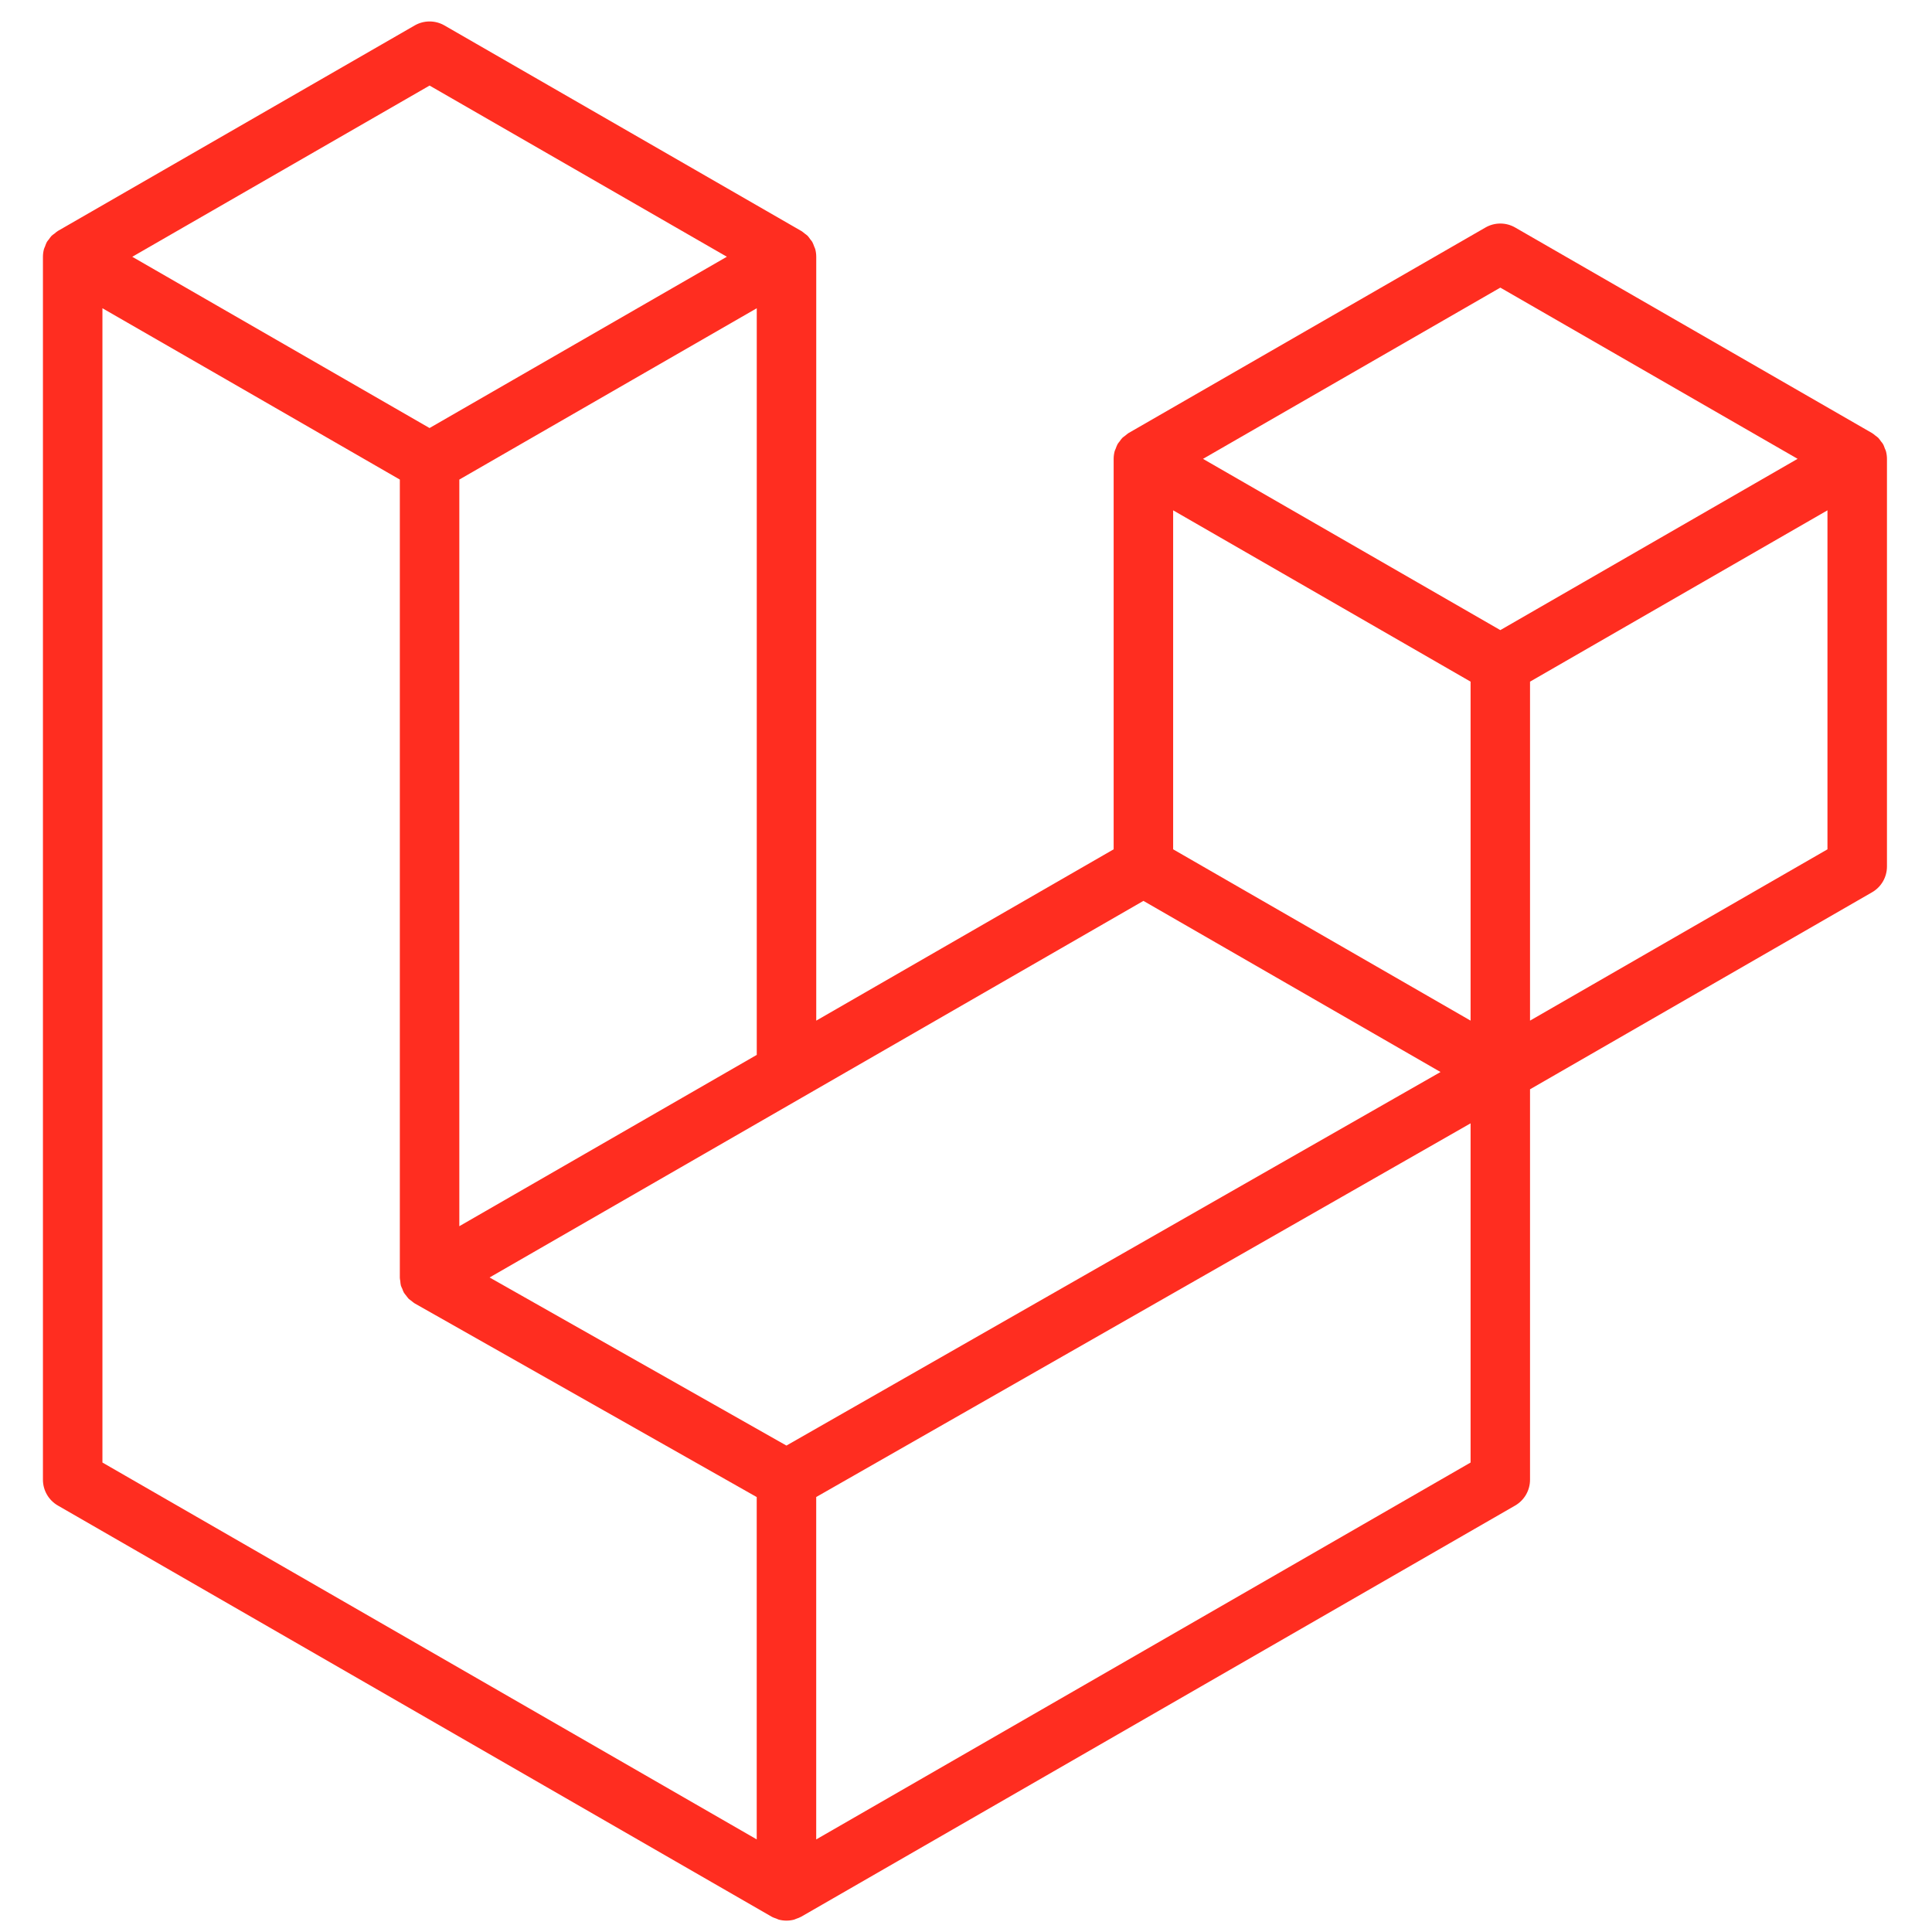
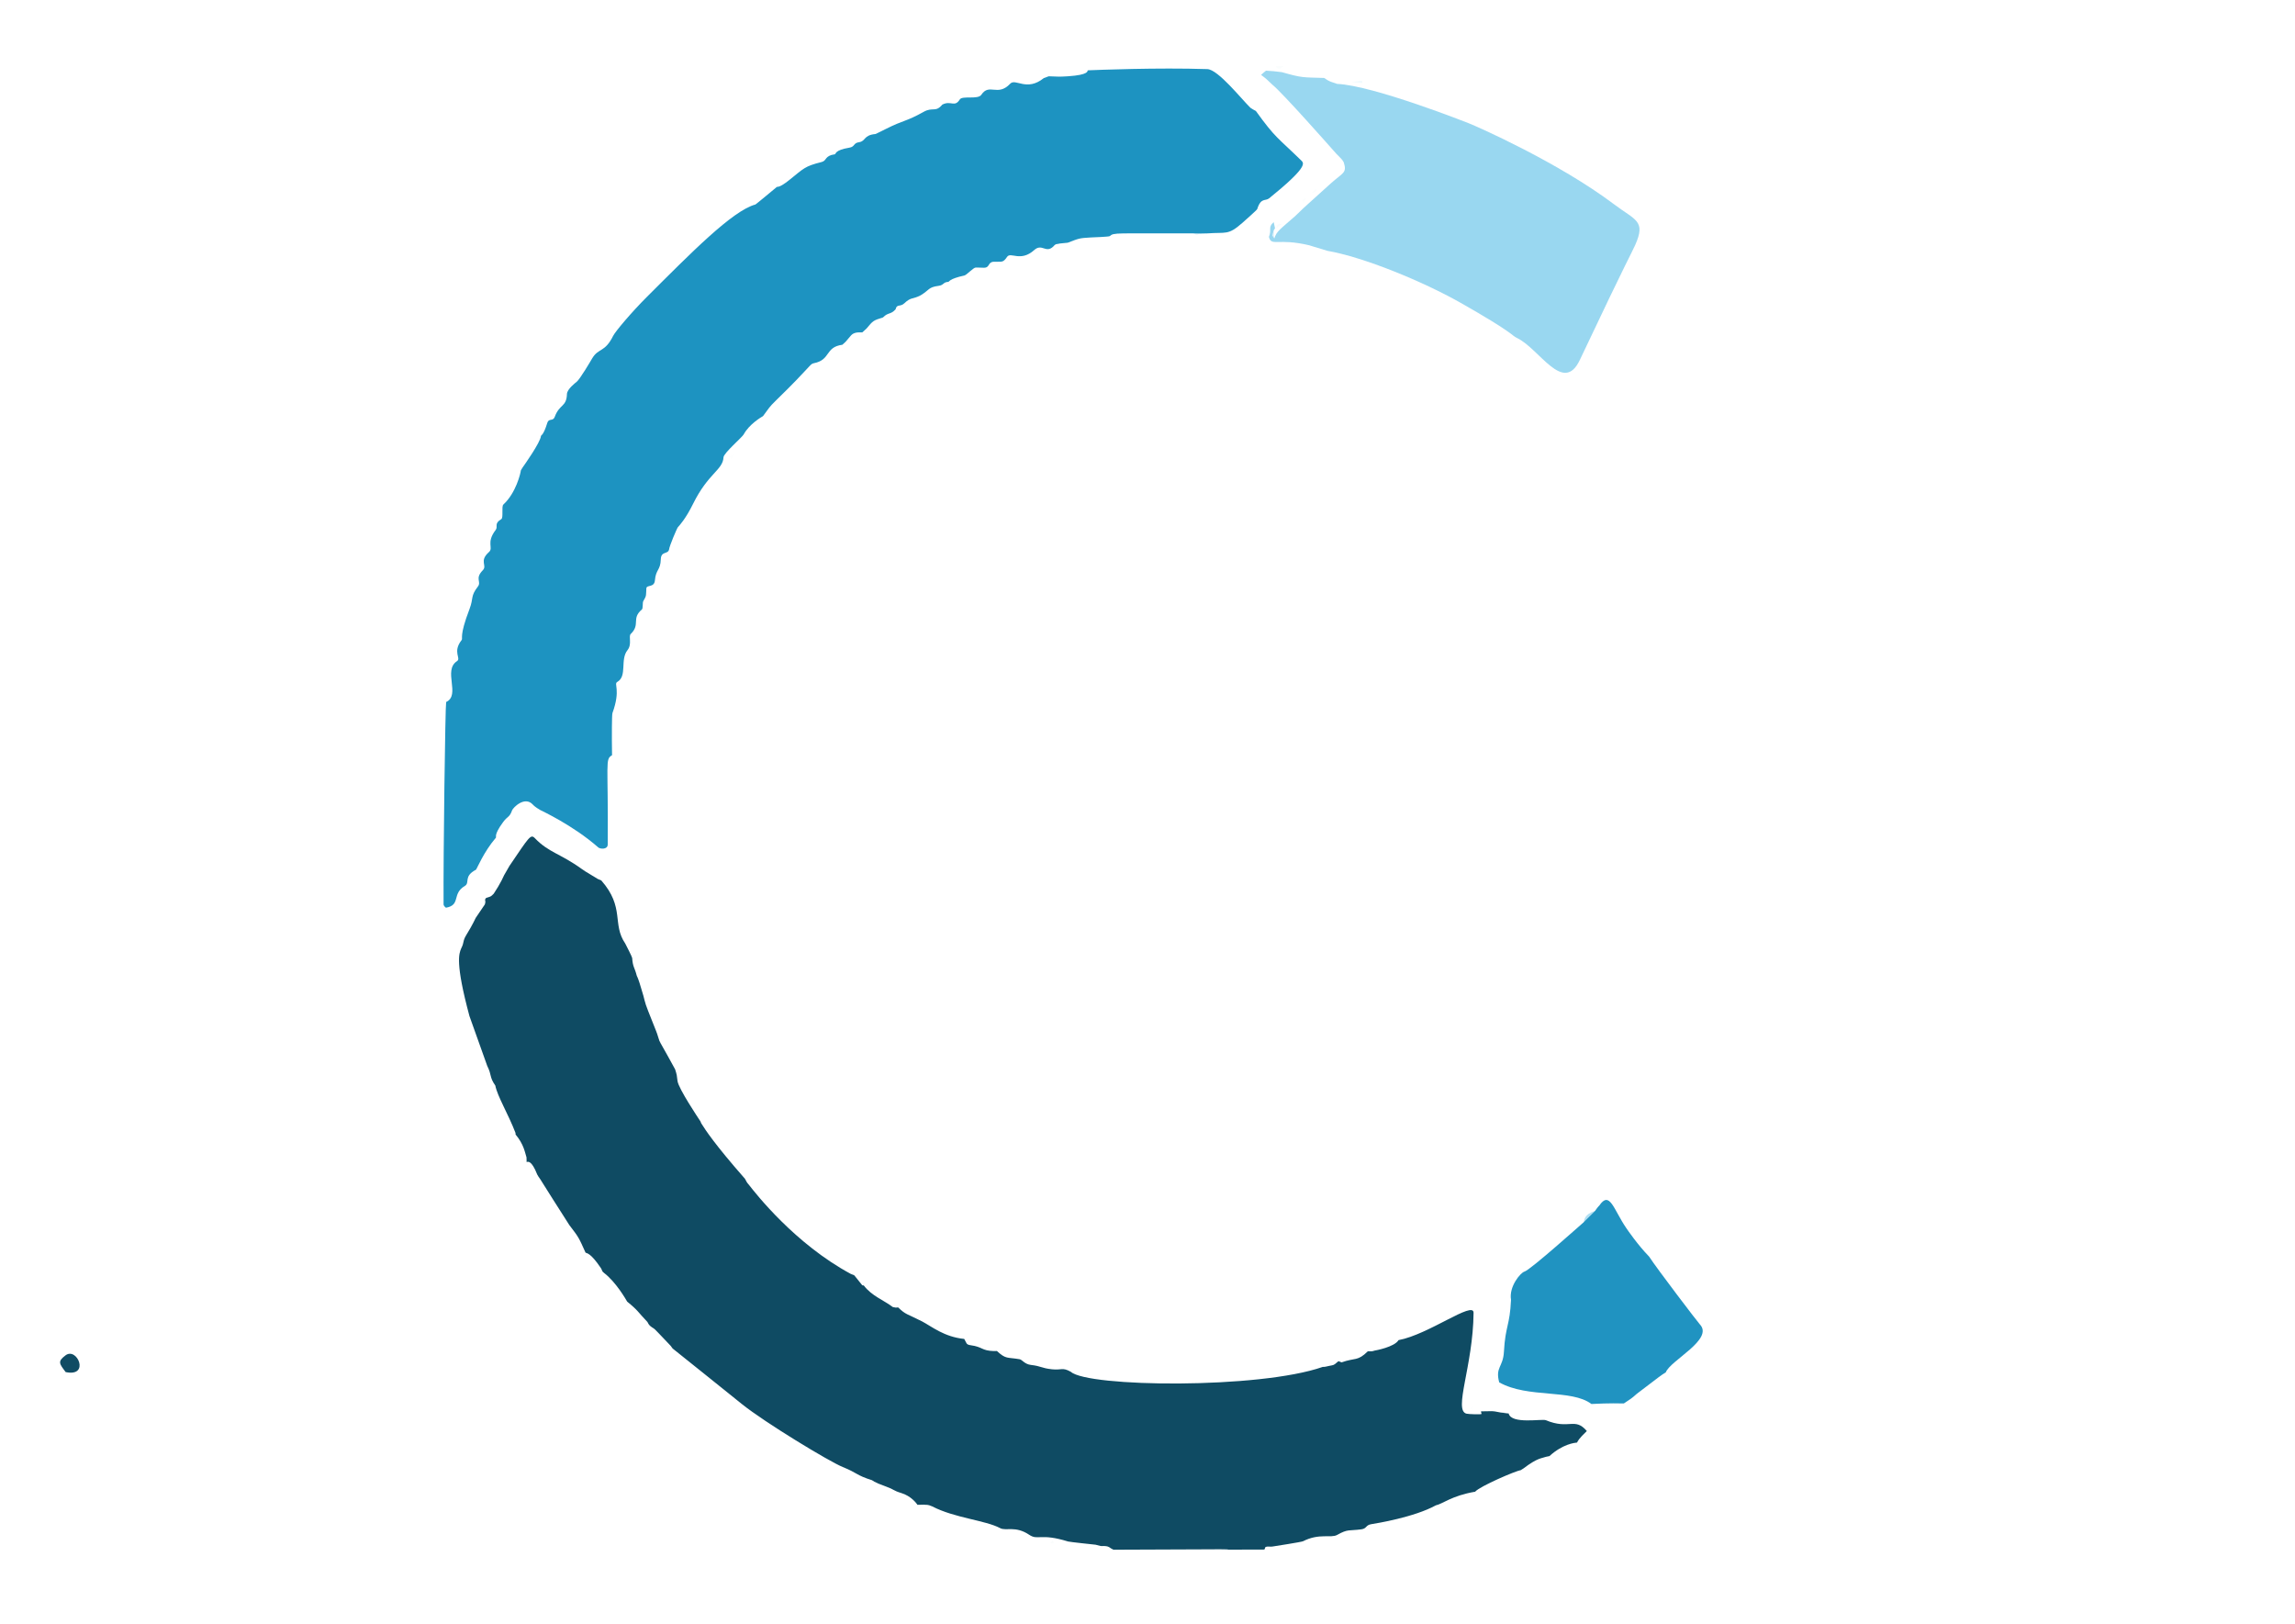
- <svg xmlns="http://www.w3.org/2000/svg" width="166" height="166" viewBox="0 0 166 166" fill="none">
-   <path fill-rule="evenodd" clip-rule="evenodd" d="M162.041 38.759C162.099 38.977 162.129 39.201 162.13 39.426V74.452C162.13 74.902 162.011 75.344 161.786 75.733C161.561 76.122 161.237 76.444 160.847 76.668L131.462 93.594V127.141C131.462 128.054 130.977 128.897 130.186 129.357L68.847 164.683C68.707 164.763 68.554 164.814 68.401 164.868C68.343 164.887 68.289 164.922 68.228 164.938C67.8 165.051 67.349 165.051 66.92 164.938C66.85 164.919 66.786 164.881 66.719 164.855C66.579 164.804 66.432 164.76 66.298 164.683L4.972 129.357C4.583 129.133 4.259 128.81 4.034 128.421C3.808 128.032 3.69 127.591 3.689 127.141L3.689 22.063C3.689 21.834 3.721 21.61 3.779 21.393C3.798 21.32 3.843 21.253 3.868 21.179C3.916 21.045 3.961 20.908 4.031 20.783C4.079 20.7 4.149 20.633 4.206 20.557C4.28 20.454 4.347 20.349 4.433 20.26C4.506 20.186 4.602 20.132 4.685 20.068C4.778 19.992 4.861 19.909 4.966 19.848L35.633 2.185C36.022 1.961 36.462 1.844 36.91 1.844C37.358 1.844 37.798 1.961 38.186 2.185L68.851 19.848H68.857C68.959 19.912 69.045 19.992 69.138 20.065C69.221 20.129 69.313 20.186 69.387 20.257C69.476 20.349 69.54 20.454 69.616 20.557C69.671 20.633 69.744 20.7 69.789 20.783C69.862 20.911 69.904 21.045 69.955 21.179C69.98 21.253 70.025 21.32 70.044 21.396C70.103 21.614 70.133 21.838 70.133 22.063V87.694L95.686 72.974V39.423C95.686 39.2 95.718 38.973 95.775 38.759C95.798 38.683 95.839 38.615 95.865 38.542C95.916 38.408 95.96 38.271 96.031 38.146C96.079 38.063 96.149 37.996 96.203 37.92C96.279 37.818 96.343 37.712 96.433 37.623C96.506 37.549 96.599 37.495 96.681 37.431C96.777 37.355 96.86 37.272 96.962 37.211L127.633 19.548C128.021 19.324 128.461 19.206 128.91 19.206C129.358 19.206 129.798 19.324 130.186 19.548L160.85 37.211C160.959 37.275 161.042 37.355 161.137 37.428C161.217 37.492 161.31 37.549 161.383 37.62C161.473 37.712 161.536 37.818 161.613 37.92C161.67 37.996 161.741 38.063 161.785 38.146C161.859 38.271 161.9 38.408 161.951 38.542C161.98 38.615 162.021 38.683 162.041 38.759ZM157.018 72.974V43.848L146.287 50.028L131.462 58.568V87.694L157.021 72.974H157.018ZM126.354 125.663V96.518L111.771 104.85L70.13 128.626V158.046L126.354 125.663ZM8.801 26.485V125.663L65.018 158.043V128.629L35.649 112L35.64 111.994L35.627 111.988C35.528 111.93 35.445 111.847 35.353 111.777C35.273 111.713 35.18 111.662 35.11 111.592L35.104 111.582C35.021 111.502 34.963 111.403 34.893 111.314C34.829 111.228 34.753 111.154 34.702 111.065L34.699 111.055C34.641 110.96 34.606 110.845 34.565 110.736C34.523 110.64 34.469 110.551 34.443 110.449C34.411 110.328 34.405 110.197 34.392 110.072C34.379 109.976 34.354 109.881 34.354 109.785V109.778V41.205L19.532 32.662L8.801 26.485ZM36.913 7.35L11.364 22.063L36.907 36.777L62.453 22.06L36.907 7.35H36.913ZM50.2 99.174L65.022 90.637V26.485L54.291 32.665L39.466 41.205V105.357L50.2 99.174ZM128.91 24.713L103.363 39.426L128.91 54.14L154.453 39.423L128.91 24.713ZM126.354 58.568L111.529 50.028L100.798 43.848V72.974L115.619 81.511L126.354 87.694V58.568ZM67.571 124.205L105.042 102.803L123.772 92.109L98.245 77.405L68.854 94.334L42.066 109.762L67.571 124.205Z" fill="#FF2D20" />
+ <svg xmlns="http://www.w3.org/2000/svg" width="100%" height="100%" viewBox="0 0 3508 2481" version="1.1" xml:space="preserve" style="fill-rule:evenodd;clip-rule:evenodd;stroke-linejoin:round;stroke-miterlimit:2;">
+   <g transform="matrix(2.476562,0,0,2.476562,91,81)">
+     <path d="M277.73,501.657C289.766,483.96 290.761,481.857 293.388,484.604C301.897,493.503 309.131,494.06 322.363,503.642C323.112,504.187 324.613,505.278 332.188,509.758C332.914,510.065 333.64,510.372 334.366,510.678C349.052,527.422 340.869,537.487 349.136,549.588C349.5,550.291 353.371,557.763 353.426,558.509C353.861,564.378 354.843,563.955 356.31,569.599C356.627,570.201 357.339,571.556 359.096,577.632C361.395,584.703 360.662,584.707 363.409,591.539C368.626,604.72 368.657,604.571 369.249,606.615C370.134,609.374 370.116,609.36 370.205,609.595C370.507,610.393 370.608,610.172 370.968,611.123C371.301,611.511 379.226,625.954 379.936,627.248C381.093,630.889 380.976,630.778 381.431,634.527C382.102,639.239 394.351,657.552 395.627,659.459C395.946,660.044 395.699,659.919 395.916,660.315C395.965,660.406 395.916,660.315 396.607,661.409C398.426,664.29 404.033,673.171 423.041,694.8C424.214,696.825 423.939,696.807 425.472,698.523C429.587,703.8 453.909,734.992 488.454,753.57C489.154,753.858 489.853,754.145 490.553,754.433C490.946,754.921 495.415,760.475 495.455,760.548L496.386,760.661C501.229,767.12 508.829,769.783 514.267,773.962C515.993,774.33 515.875,774.396 517.582,774.202C522.353,778.791 522.784,777.981 532.339,782.822C538.3,785.959 545.972,792.416 558.385,793.658C559.969,796.251 559.348,797.137 562.487,797.566C569.793,798.562 569.088,800.937 576.571,801.141L578.538,801.105C584.205,806.323 584.8,804.838 592.597,806.188C594.101,806.448 595.681,809.245 599.477,809.69C606.191,810.476 605.806,811.652 612.521,812.388C618.551,813.049 618.853,810.97 624.183,813.948C634.682,823.44 740.319,824.685 779.654,810.922C779.947,810.82 779.815,811.245 783.49,810.322C786.25,809.729 786.291,810.09 788.442,808.137L789.372,807.373C789.525,807.432 791.286,808.116 791.286,808.116C799.86,805.064 801.027,807.627 807.489,801.285C809.685,801.207 809.574,801.553 811.753,800.831C812.065,800.82 823.96,798.639 826.433,794.394C845.059,790.929 872.808,769.882 872.744,777.499C872.467,810.328 860.119,837.736 868.395,839.789C869.84,840.147 876.781,840.285 877.478,840.069C878.028,839.898 876.948,838.512 877.498,838.341C883.587,838.397 883.497,837.767 889.52,839.084L893.457,839.586L894.395,839.65C896.075,846.519 914.953,842.806 917.396,843.829C931.806,849.864 935.187,841.736 942.65,850.501C937.694,855.166 936.929,856.916 936.631,857.599C935.12,857.752 927.777,858.5 919.581,865.965L917.45,866.407C914.749,867.426 912.405,866.839 903.504,873.613C902.924,873.972 902.343,874.331 901.763,874.69C899.198,874.876 876.533,884.594 873.716,887.947C859.149,890.427 853.725,895.473 849.466,896.357C836.082,903.716 812.878,907.463 809.598,907.993C806.016,908.572 806.997,910.687 803.452,911.165C795.615,912.22 795.346,910.799 788.564,914.607C784.711,916.77 777.482,913.403 767.505,918.514C766.537,919.01 750.045,921.565 748.522,921.801C747.196,922.006 745.76,921.545 744.5,922.008C743.9,922.228 744.103,923.424 743.503,923.644C736.178,923.665 728.852,923.686 721.527,923.706L720.505,923.551C714.907,923.36 714.942,923.597 650.491,923.748C647.854,922.569 648.26,921.803 645.497,921.516C643.897,921.35 644.022,921.602 642.508,921.444C641.497,921.185 640.487,920.925 639.476,920.665C638.113,920.521 623.428,918.969 622.459,918.668C605.215,913.318 603.971,918.227 598.48,914.529C589.975,908.803 584.184,912.363 580.544,910.42C571.485,905.582 552.305,904.142 538.718,897.051C535.499,895.63 535.516,896.238 533.428,895.948C532.133,895.979 530.838,896.009 529.542,896.039C528.964,895.223 525.681,890.587 519.405,888.721C514.608,887.295 515.109,886.553 510.32,884.841C501.72,881.766 502.124,881.049 501.375,880.816C491.798,877.827 492.572,876.408 483.417,872.718C475.123,869.375 435.291,845.219 421.176,833.871C417.757,831.122 378.648,799.678 378.394,799.551C377.273,798.088 377.351,798.063 377.235,797.956C368.672,788.967 368.838,789.088 367.349,787.652C366.501,786.834 364.769,786.305 363.545,784.462C363.311,784.038 363.077,783.614 362.843,783.189C356.69,776.744 357.32,776.282 350.357,770.636C349.446,769.053 343.339,758.442 336.016,752.874C334.508,751.727 335.118,751.389 334.081,749.857C327.511,740.148 325.432,740.942 324.649,740.372C320.497,731.216 320.702,731.233 314.641,723.367C297.028,695.854 297.27,695.717 295.571,693.443C295.318,693.01 295.065,692.577 294.812,692.144C291.311,683.218 289.029,684.2 288.292,684.517L288.215,681.598C287.228,678.518 286.563,673.551 281.48,667.507L281.432,666.526C276.913,654.773 270.184,643.754 268.978,637.299C265.158,631.782 266.945,631.083 263.973,625.117C263.957,625.091 263.969,625.118 253,594.392C244.165,561.625 246.568,555.85 247.857,552.751C249.959,548.627 248.667,548.218 251.125,544.243C255.1,537.815 256.65,534.131 256.873,533.786C257.309,533.113 257.289,533.172 262.494,525.496C262.955,523.906 263.024,524.059 262.626,522.557C263.152,521.328 263.387,521.548 263.416,521.442C265.969,520.59 266.015,520.938 267.978,518.87L270.676,514.578L272.84,510.69C273.361,509.605 273.882,508.52 274.402,507.435C275.511,505.509 276.62,503.583 277.73,501.657Z" style="fill:rgb(15,75,99);fill-opacity:1;" />
+     <path d="M634.562,10.702C640.466,10.46 677.482,8.941 708.417,9.948C715.074,10.165 729.44,28.384 735.059,33.844C736.758,34.965 736.646,34.851 738.368,35.776C750.607,52.739 751.513,51.804 766.529,66.47C768.279,68.179 769.919,70.791 746.601,89.663C744.172,91.629 741.523,89.023 739.224,96.323C739.032,96.934 730.671,104.287 729.908,104.959C721.141,112.669 720.07,110.475 708.5,111.336L704.503,111.43C702.835,111.39 701.167,111.35 699.5,111.31C651.355,111.451 650.848,110.693 648.193,113.026C647.723,113.44 637.449,113.81 636.513,113.844C629.037,114.253 629.173,114.493 622.261,117.093C620.671,117.252 619.081,117.412 617.491,117.571C615.382,118.177 615.074,117.395 613.333,119.455C608.7,123.845 606.379,117.316 601.592,121.61C593.064,129.258 587.076,122.505 584.834,125.835C582.153,129.817 581.409,128.592 576.539,128.85C572.789,129.05 574.374,132.548 570.503,132.539C568.832,132.535 567.162,132.387 565.492,132.412C563.971,132.435 559.903,137.017 558.475,137.328C548.605,139.481 549.331,141.219 548.473,141.268C545.189,141.454 545.963,143.26 542.546,143.707C536.091,144.55 536.965,146.265 531.512,149.532C526.477,152.199 525.637,150.461 521.451,154.445C518.854,156.916 516.768,154.703 516.018,158.198C512.763,161.73 511.577,159.822 508.229,163.214C502.089,165.119 502.164,165.21 498.053,170.082C497.873,170.295 497.862,170.256 495.478,172.431C494.485,172.441 493.492,172.451 492.499,172.461C488.628,172.961 488.469,174.64 485.212,178.185C484.532,178.813 483.853,179.44 483.173,180.067C472.266,181.524 476.18,189.41 465.494,191.481C463.028,191.959 463.946,193.279 442.292,214.348C437.63,218.884 438.041,219.019 434.199,224.097C433.066,224.764 425.617,229.151 422.269,235.398C421.308,237.191 409.948,246.899 409.812,249.509C409.399,257.406 400.384,259.275 391.024,278.251C386.451,287.521 382.598,291.65 381.66,292.654C381.116,293.237 376.385,304.283 376.194,306.47C375.449,309.566 371.26,307.222 371.108,312.481C370.909,319.332 368.038,318.612 367.464,325.496C367.08,330.105 362.367,328.068 362.192,330.407C361.884,334.527 362.54,334.658 360.26,338.368C359.772,339.162 360.192,342.803 359.431,343.447C352.751,349.097 358.722,352.584 352.557,358.553C351.02,360.04 353.504,364.863 350.556,368.545C345.832,374.447 350.55,384.514 344.262,388.155C341.849,389.552 346.588,392.739 341.256,407.394C340.852,408.502 340.909,423.12 340.914,424.488L341.014,433.402C336.542,435.991 338.748,437.541 338.346,488.501C338.32,491.825 333.609,491.258 332.588,490.363C316.682,476.411 297.26,467.591 296.755,467.254C293.513,465.395 292.472,464.244 292.167,463.907C287.113,458.319 279.879,465.825 279.318,467.413C277.73,471.908 276.558,470.888 273.777,474.68C267.78,482.853 269.84,483.696 269.286,484.344C261.753,493.168 257.836,503.075 257.028,504.052C249.047,508.245 253.556,512.08 250.118,514.108C241.967,518.917 247.884,525.859 238.488,527.522C237.603,526.64 237.502,526.886 237.033,525.637C236.812,495.607 238.068,402.817 238.621,400.563C247.753,396.24 236.459,381.108 245.335,375.32C248.041,373.556 242.362,369.767 248.164,362.333C249.131,361.093 246.465,360.395 253.002,343.282C255.699,336.223 253.471,335.435 258.196,329.315C260.581,326.225 256.142,324.478 261.229,319.248C264.2,316.194 258.712,313.678 265.04,308.007C268.025,305.333 263.073,302.347 269.191,294.358C270.799,292.259 267.957,290.495 272.65,287.697C274.096,286.835 272.658,279.861 273.931,278.688C281.744,271.494 284.559,259.359 284.738,257.556L285.841,255.769C286.876,254.309 296.743,240.394 297.116,236.444C297.184,235.72 298.582,236.347 301.058,228.258C301.994,225.199 304.555,227.552 305.645,224.566C308.555,216.6 312.942,218.591 313.178,210.457C313.265,207.465 318.488,203.477 319.093,203.016C321.205,201.403 327.986,189.791 328.685,188.595C332.625,181.847 336.48,185.084 341.692,174.583C343.067,171.811 353.204,159.822 362.523,150.523C389.587,123.526 415.345,97.282 429.503,93.508C429.821,93.423 441.598,83.604 442.642,82.734C443.19,82.276 443.835,83.645 450.429,78.375C459.513,71.114 459.783,69.942 470.412,67.273C473.706,66.446 472.106,63.389 478.504,62.52C479.286,62.414 478.208,59.959 487.483,58.432C491.018,57.85 489.855,55.563 493.456,55.058C497.675,54.465 496.103,50.74 503.463,50.02C504.022,49.966 503.932,49.796 509.789,46.986C521.511,41.07 522.065,42.627 533.405,36.282C538.946,33.181 540.703,36.856 544.839,31.868C550.187,29.077 552.415,33.838 555.664,28.645C557.192,26.204 566.891,28.875 568.918,25.811C573.878,18.314 578.969,27.219 586.771,18.943C590.075,15.439 596.925,24.019 607.495,15.491C607.495,15.491 610.282,14.464 610.525,14.375C616.647,14.559 616.487,14.765 622.435,14.369C635.464,13.514 634.458,11.046 634.562,10.702Z" style="fill:rgb(29,147,193);fill-opacity:1;" />
+     <path d="M744.624,10.917C749.594,11.292 749.426,11.149 754.443,11.835C767.266,15.495 767.278,14.971 780.523,15.405C784.25,17.965 784.321,17.558 788.553,19.069C811.086,20.083 869.383,43.236 869.572,43.275C875.173,45.47 925.288,67.611 959.541,93.441C972.662,103.336 979.202,103.415 972.504,118.502C969.949,124.258 969.376,123.84 938.343,189.423C928.071,211.131 913.319,182.242 899.36,175.805C896.393,174.437 897.459,172.722 864.726,154.172C841.478,140.997 805.012,126.006 782.584,122.111C772.1,119.024 772.341,118.92 771.433,118.704C751.799,114.013 748.036,119.682 746.436,113.498C748.371,108.88 745.611,107.671 749.384,104.381C749.655,105.649 749.927,106.917 750.198,108.186C749.933,108.602 749.667,109.019 749.401,109.435C748.627,112.305 748.679,112.303 748.568,112.534C748.489,112.7 748.568,112.534 749.762,114.492C751.111,110.014 753.34,108.868 762.643,100.659L767.76,95.749C769.144,94.58 769.015,94.477 784.553,80.557C792.096,73.799 794.784,74.15 792.598,67.42C791.448,65.53 791.488,65.657 787.902,62.039C784.832,58.562 754.753,24.489 748.498,19.502C745.119,16.338 745.356,16.31 741.591,13.503C741.826,13.287 743.626,11.63 744.624,10.917Z" style="fill:rgb(151,214,239);fill-opacity:0.98;" />
+     <path d="M947.687,714.682C949.986,711.421 950.141,711.637 950.333,711.356C956.817,701.841 959.118,713.73 966.962,725.191C967.983,726.683 974.145,735.687 981.09,742.83C985.969,750.354 1011.133,783.338 1012.358,784.604C1021.364,793.905 994.072,806.916 991.375,814.305C988.52,816.04 988.621,815.968 973.515,827.515C969.758,830.9 969.691,830.591 965.493,833.478C963.893,833.431 956.538,833.219 945.486,833.807C933.048,824.427 906.416,830.455 888.569,820.459C886.034,810.885 890.941,811.34 891.49,801.499C892.393,785.317 895.112,785.737 895.855,769.504C894.477,761.227 901.793,752.742 904.142,752.103C907.795,751.108 939.833,722.334 940.67,721.681C941.24,721.13 941.121,721.044 947.687,714.682Z" style="fill:rgb(28,145,192);fill-opacity:0.98;" />
+     <path d="M3.78,814.123C-0.068,808.952 -1.433,807.618 3.724,803.77C10.868,798.439 18.971,817.271 3.78,814.123Z" style="fill:rgb(15,75,99);fill-opacity:0.99;" />
+     <path d="M947.687,714.682C941.121,721.044 941.24,721.13 940.67,721.681C941.196,720.314 940.918,716.734 947.687,714.682Z" style="fill:rgb(52,173,222);fill-opacity:0.38;" />
+     <path d="M750.498,8.217L755.505,8.181C755.345,8.289 753.499,9.522 753.499,9.522C750.83,10.136 751.432,8.623 750.498,8.217Z" style="fill:rgb(147,201,222);fill-opacity:0.04;" />
+     <path d="M752.541,105.432C753.195,105.456 753.849,105.48 754.503,105.503C754.21,105.671 752.606,106.589 751.135,108.029C751.32,106.337 751.057,106.271 752.541,105.432Z" style="fill:rgb(102,156,177);fill-opacity:0.04;" />
+     <path d="M769.259,89.181C768.691,91.103 768.604,90.907 767.548,92.534C767.154,90.41 767.305,90.334 769.259,89.181Z" style="fill:rgb(116,176,199);fill-opacity:0.02;" />
+     <path d="M866.595,770.263L867.469,770.544C867.405,773.765 865.318,771.491 864.876,771.499C865.449,771.087 866.022,770.675 866.595,770.263Z" style="fill:none;" />
+     <path d="M254.166,325.403C251.003,326.817 252.743,323.6 253.36,323.882C253.485,323.939 253.36,323.882 254.166,325.403Z" style="fill:none;" />
+     <path d="M821.284,137.575C822.517,138.731 822.408,138.651 822.517,138.731C822.928,139.034 823.002,138.435 823.501,138.803C823.265,139.312 823.029,139.821 822.793,140.33C821.652,139.804 820.511,139.278 819.37,138.751C820.575,138.511 820.664,138.73 821.284,137.575Z" style="fill:none;" />
+     <path d="M749.401,109.435C749.668,111.997 749.491,111.804 749.762,114.492C748.568,112.534 748.489,112.7 748.568,112.534C748.679,112.303 748.627,112.305 749.401,109.435Z" style="fill:rgb(91,190,230);fill-opacity:0.18;" />
+     <path d="M778.407,59.055C777.493,56.13 779.23,56.629 779.428,56.686C779.626,56.743 782.216,57.706 778.407,59.055Z" style="fill:none;" />
+     <path d="M941.631,193.114C940.878,191.621 940.819,191.741 940.878,191.621C941.375,190.616 944.241,191.817 941.631,193.114Z" style="fill:none;" />
+     <path d="M342.395,514.802C342.914,514.253 343.914,510.246 345.39,514.87C343.493,514.361 343.65,514.372 343.493,514.361C342.876,514.319 343.098,514.85 342.395,514.802Z" style="fill:none;" />
+     <path d="M996.521,814.396C996.514,814.225 996.347,810.229 998.011,812.863C998.458,813.57 997.893,813.5 996.521,814.396Z" style="fill:none;" />
+     <path d="M804.494,133.396L808.366,133.235C806.448,134.511 806.409,134.426 804.494,133.396Z" style="fill:rgb(168,213,231);fill-opacity:0;" />
+     <path d="M967.562,137.438C967.225,141.056 965.807,138.587 965.731,138.438C965.004,137.01 966.047,137.561 967.562,137.438Z" style="fill:none;" />
+     <path d="M797.471,17.973C803.108,17.237 803.091,17.029 803.558,17.179C804.569,17.503 803.573,18.26 804.48,18.551C804.095,18.538 804.114,18.532 797.471,17.973Z" style="fill:rgb(117,201,234);fill-opacity:0.1;" />
+     <path d="M603.507,10.452L608.49,10.595C609.16,10.931 609.829,11.268 610.499,11.605C609.935,11.55 610.137,11.421 603.507,10.452Z" style="fill:rgb(61,161,201);fill-opacity:0.01;" />
+     <path d="M240.572,372.571C237.202,372.224 239.436,370.916 239.577,370.843C240.997,370.112 240.418,371.126 240.572,372.571Z" style="fill:none;" />
+     <path d="M775.228,84.177L776.213,84.157C774.89,85.649 775.044,85.621 773.266,86.369C773.965,85.023 774.025,85.254 775.228,84.177Z" style="fill:rgb(82,183,224);fill-opacity:0.03;" />
+     <path d="M838.804,148.58C838.822,149.396 838.841,150.212 838.859,151.028L837.52,150.084L838.804,148.58Z" style="fill:none;" />
+     <path d="M579.412,915.5C581.5,914.024 581.327,913.915 581.5,914.024C582.058,914.374 581.844,915.432 582.402,915.782C581.405,915.688 580.408,915.594 579.412,915.5Z" style="fill:rgb(20,104,139);fill-opacity:0;" />
+     <path d="M890.56,829.537C890.672,830.363 890.784,831.19 890.896,832.016L889.548,831.057L890.56,829.537Z" style="fill:none;" />
+     <path d="M943.228,851.55C943.358,852.195 943.487,852.84 943.617,853.486L941.654,854.653C942.064,853.882 941.805,853.93 942.202,853.185C942.274,853.048 942.202,853.185 943.228,851.55Z" style="fill:rgb(82,129,148);fill-opacity:0.01;" />
+     <path d="M699.5,111.31C701.167,111.35 702.835,111.39 704.503,111.43C701.929,112.013 702.012,112.356 699.5,111.31Z" style="fill:rgb(64,169,211);fill-opacity:0.28;" />
+     <path d="M611.471,919.567C612.743,918.801 612.565,917.305 613.244,918.5C614.061,919.939 613.119,919.84 611.471,919.567Z" style="fill:rgb(21,107,142);fill-opacity:0.02;" />
+     <path d="M413.33,249.188C415.044,248.879 415.759,246.906 415.887,248.727C415.976,249.998 414.544,249.283 414.633,250.559C414.199,250.102 413.764,249.645 413.33,249.188Z" style="fill:rgb(28,145,193);fill-opacity:0.01;" />
+     <path d="M485.072,182.02L483.6,183.617L482.954,183.658C483.922,182.514 483.713,182.397 485.072,182.02Z" style="fill:rgb(110,155,174);fill-opacity:0.01;" />
+     <path d="M262.626,522.557C263.024,524.059 262.955,523.906 262.494,525.496L262.269,523.387L262.626,522.557Z" style="fill:rgb(37,92,114);fill-opacity:0.18;" />
+     <path d="M518.576,160.336C517.598,161.286 517.588,161.097 515.435,162.191C515.74,161.928 515.733,161.968 518.576,160.336Z" style="fill:rgb(68,180,225);fill-opacity:0.01;" />
+     <path d="M373.138,601.554L374.203,602.897L373.545,603.156L372.221,602.363L373.138,601.554Z" style="fill:none;" />
+     <path d="M889.52,839.084C891.579,838.962 891.442,839.027 893.457,839.586L889.52,839.084Z" style="fill:rgb(43,102,127);fill-opacity:0.24;" />
+     <path d="M639.476,920.665C640.487,920.925 641.497,921.185 642.508,921.444C641.497,921.185 640.487,920.925 639.476,920.665Z" style="fill:rgb(15,72,95);fill-opacity:0.42;" />
+     <path d="M872.482,835.565C871.762,836.567 871.811,836.481 871.762,836.567C871.515,836.996 871.871,836.908 871.558,837.453C870.908,836.308 871.204,836.24 872.482,835.565Z" style="fill:rgb(81,168,203);fill-opacity:0.02;" />
+     <path d="M292.589,467.598C292.587,468.185 292.584,468.772 292.581,469.359C292.06,468.449 292.026,468.548 292.589,467.598Z" style="fill:none;" />
+     <path d="M488.454,753.57L489.463,753.546C489.826,753.842 490.189,754.137 490.553,754.433C489.853,754.145 489.154,753.858 488.454,753.57Z" style="fill:rgb(45,101,123);fill-opacity:0.29;" />
+     <path d="M342.309,471.508L342.439,473.573C341.724,472.629 341.891,472.716 342.309,471.508Z" style="fill:none;" />
+     <path d="M355.362,152.836L356.596,152.875C355.773,153.578 355.792,153.167 354.71,153.01L355.362,152.836Z" style="fill:rgb(69,179,223);fill-opacity:0.05;" />
+     <path d="M363.808,788.483C363.709,789.048 363.609,789.612 363.51,790.177L363.808,788.483Z" style="fill:rgb(115,149,162);fill-opacity:0;" />
+     <path d="M261.33,524.345C260.279,525.161 260.381,525.324 259.732,525.25L261.33,524.345Z" style="fill:rgb(96,137,154);fill-opacity:0.03;" />
+     <path d="M887.515,887.949L885.307,888.444C886.288,887.774 886.176,887.793 887.515,887.949Z" style="fill:rgb(10,54,72);fill-opacity:0;" />
+     <path d="M621.509,809.641L623.55,809.79C622.504,810.198 622.661,810.007 621.509,809.641Z" style="fill:rgb(16,82,110);fill-opacity:0.01;" />
+     <path d="M765.687,76.842L766.686,76.788C766.305,77.016 765.924,77.244 765.543,77.471L765.687,76.842Z" style="fill:none;" />
+     <path d="M612.518,808.973C612.09,808.947 612.148,809.11 612.518,808.973Z" style="fill:rgb(17,87,116);fill-opacity:0.04;" />
+   </g>
</svg>
